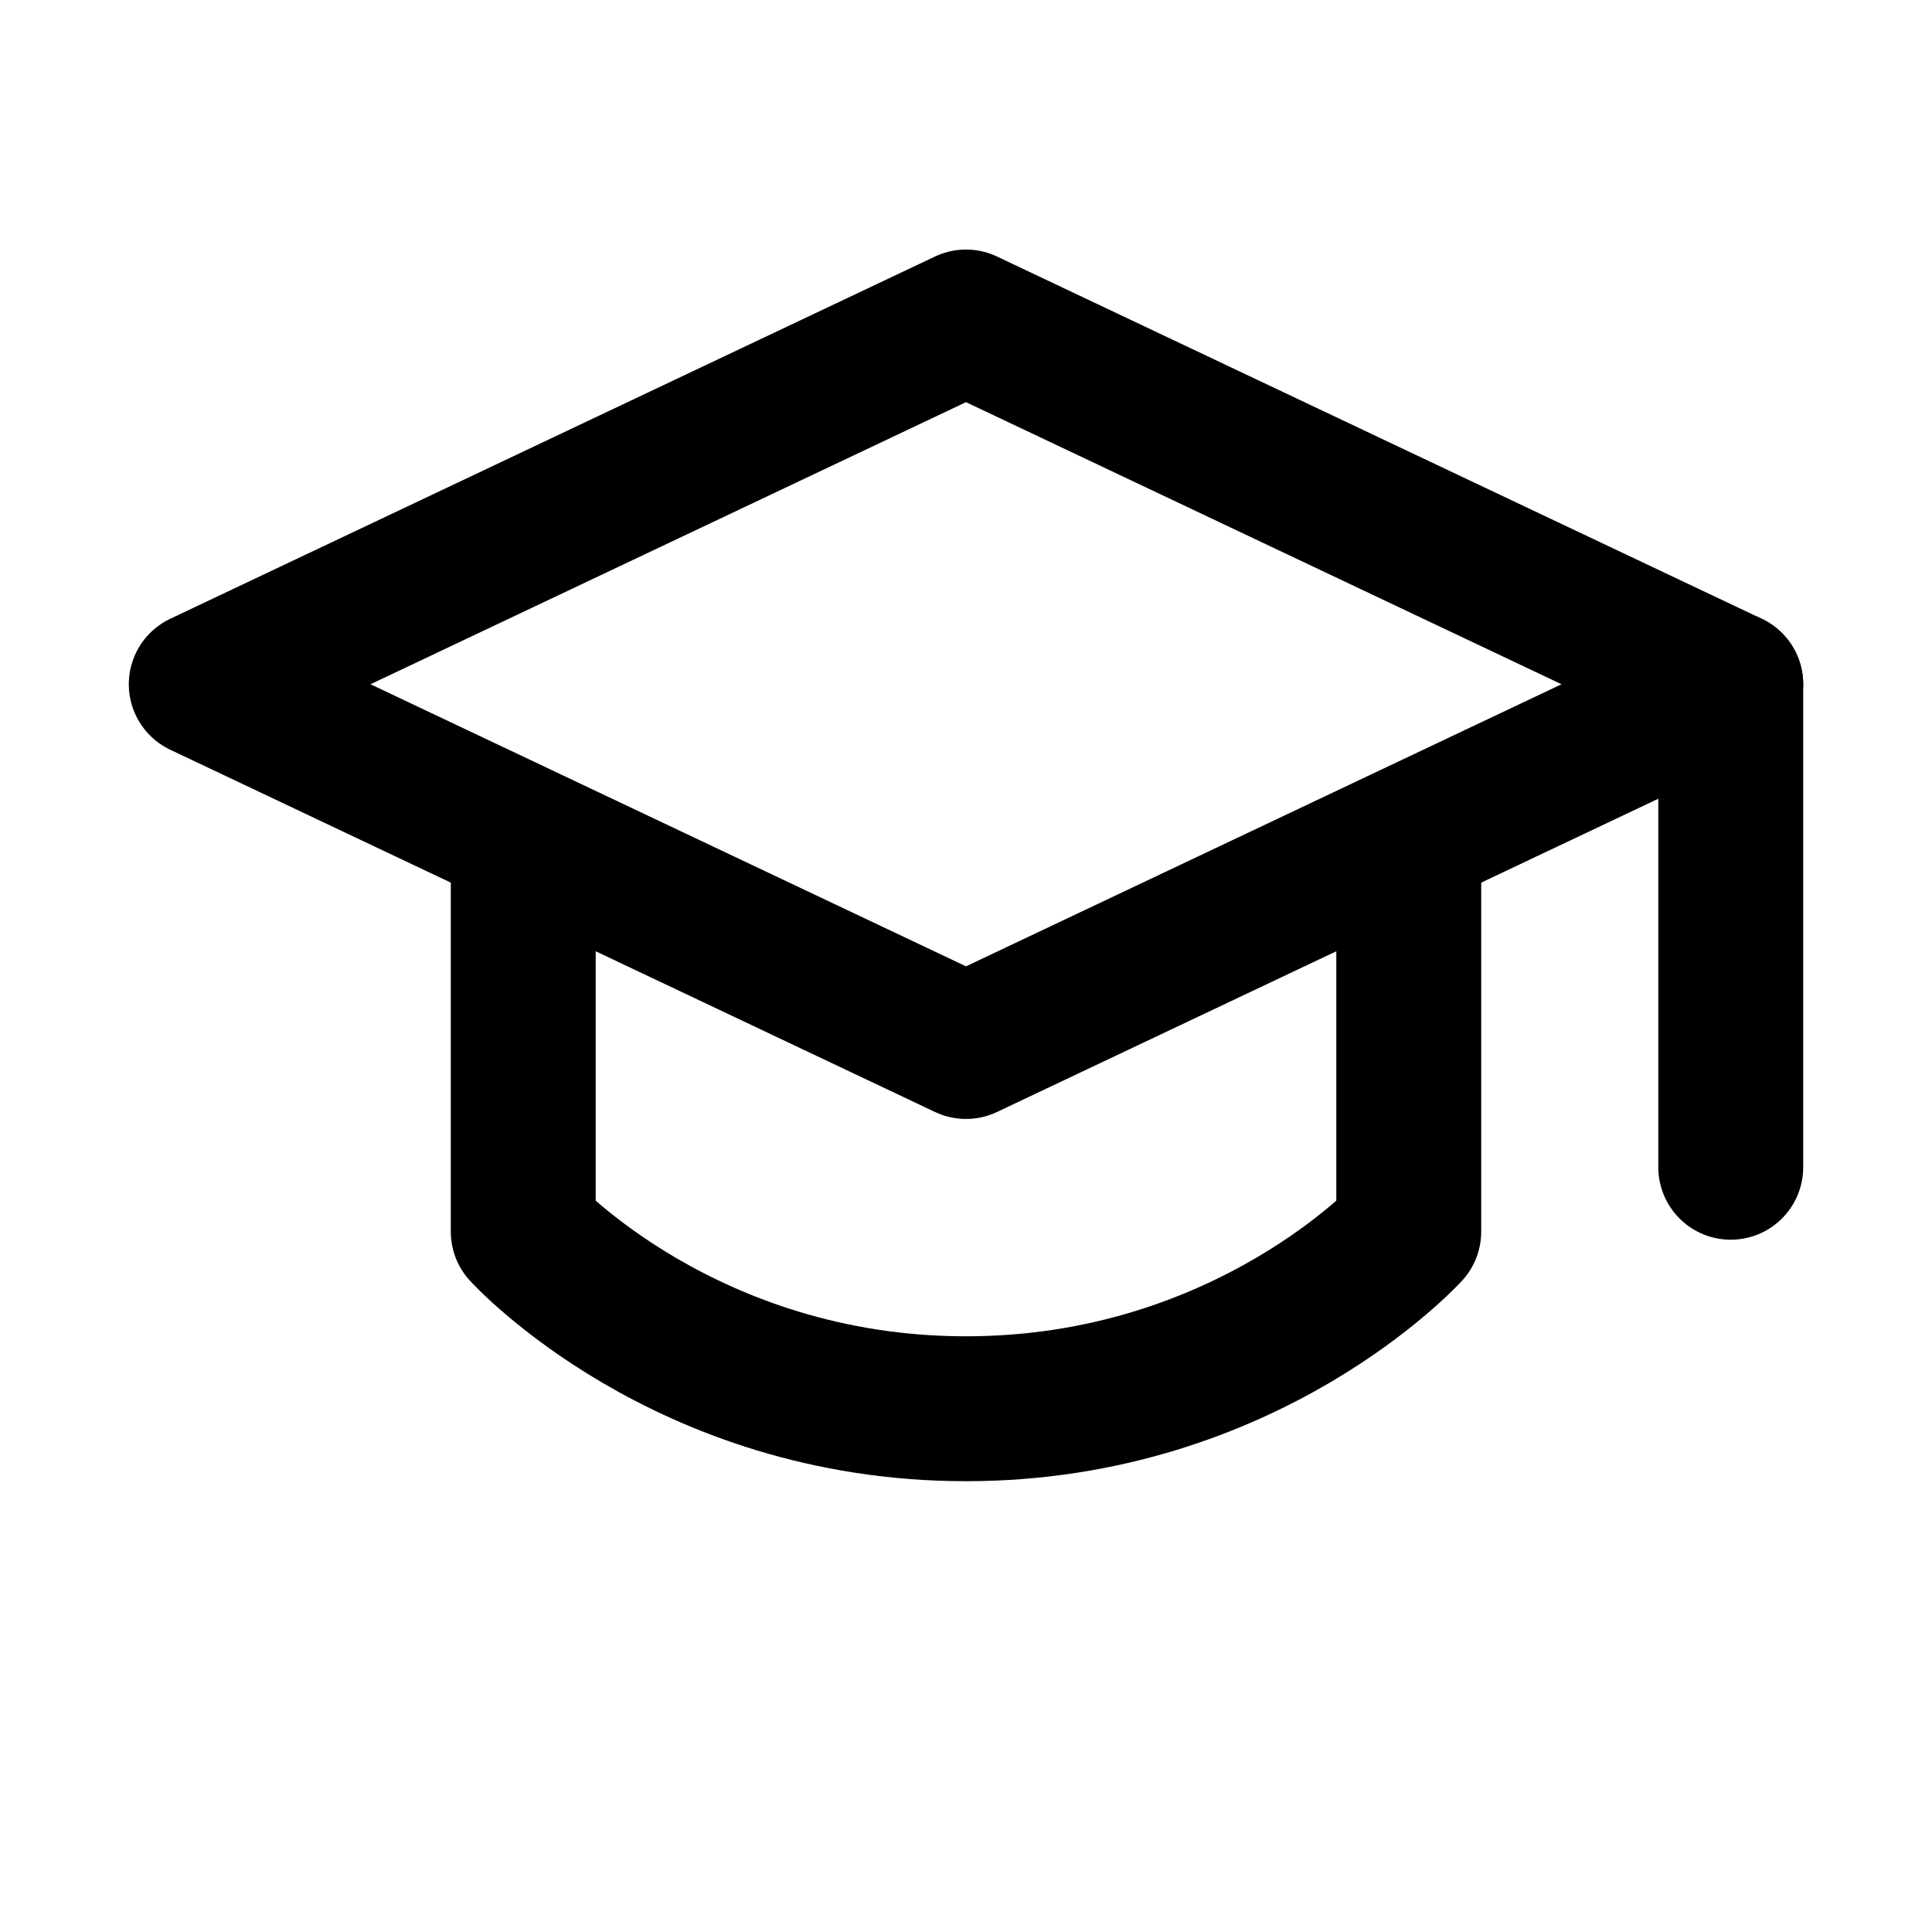
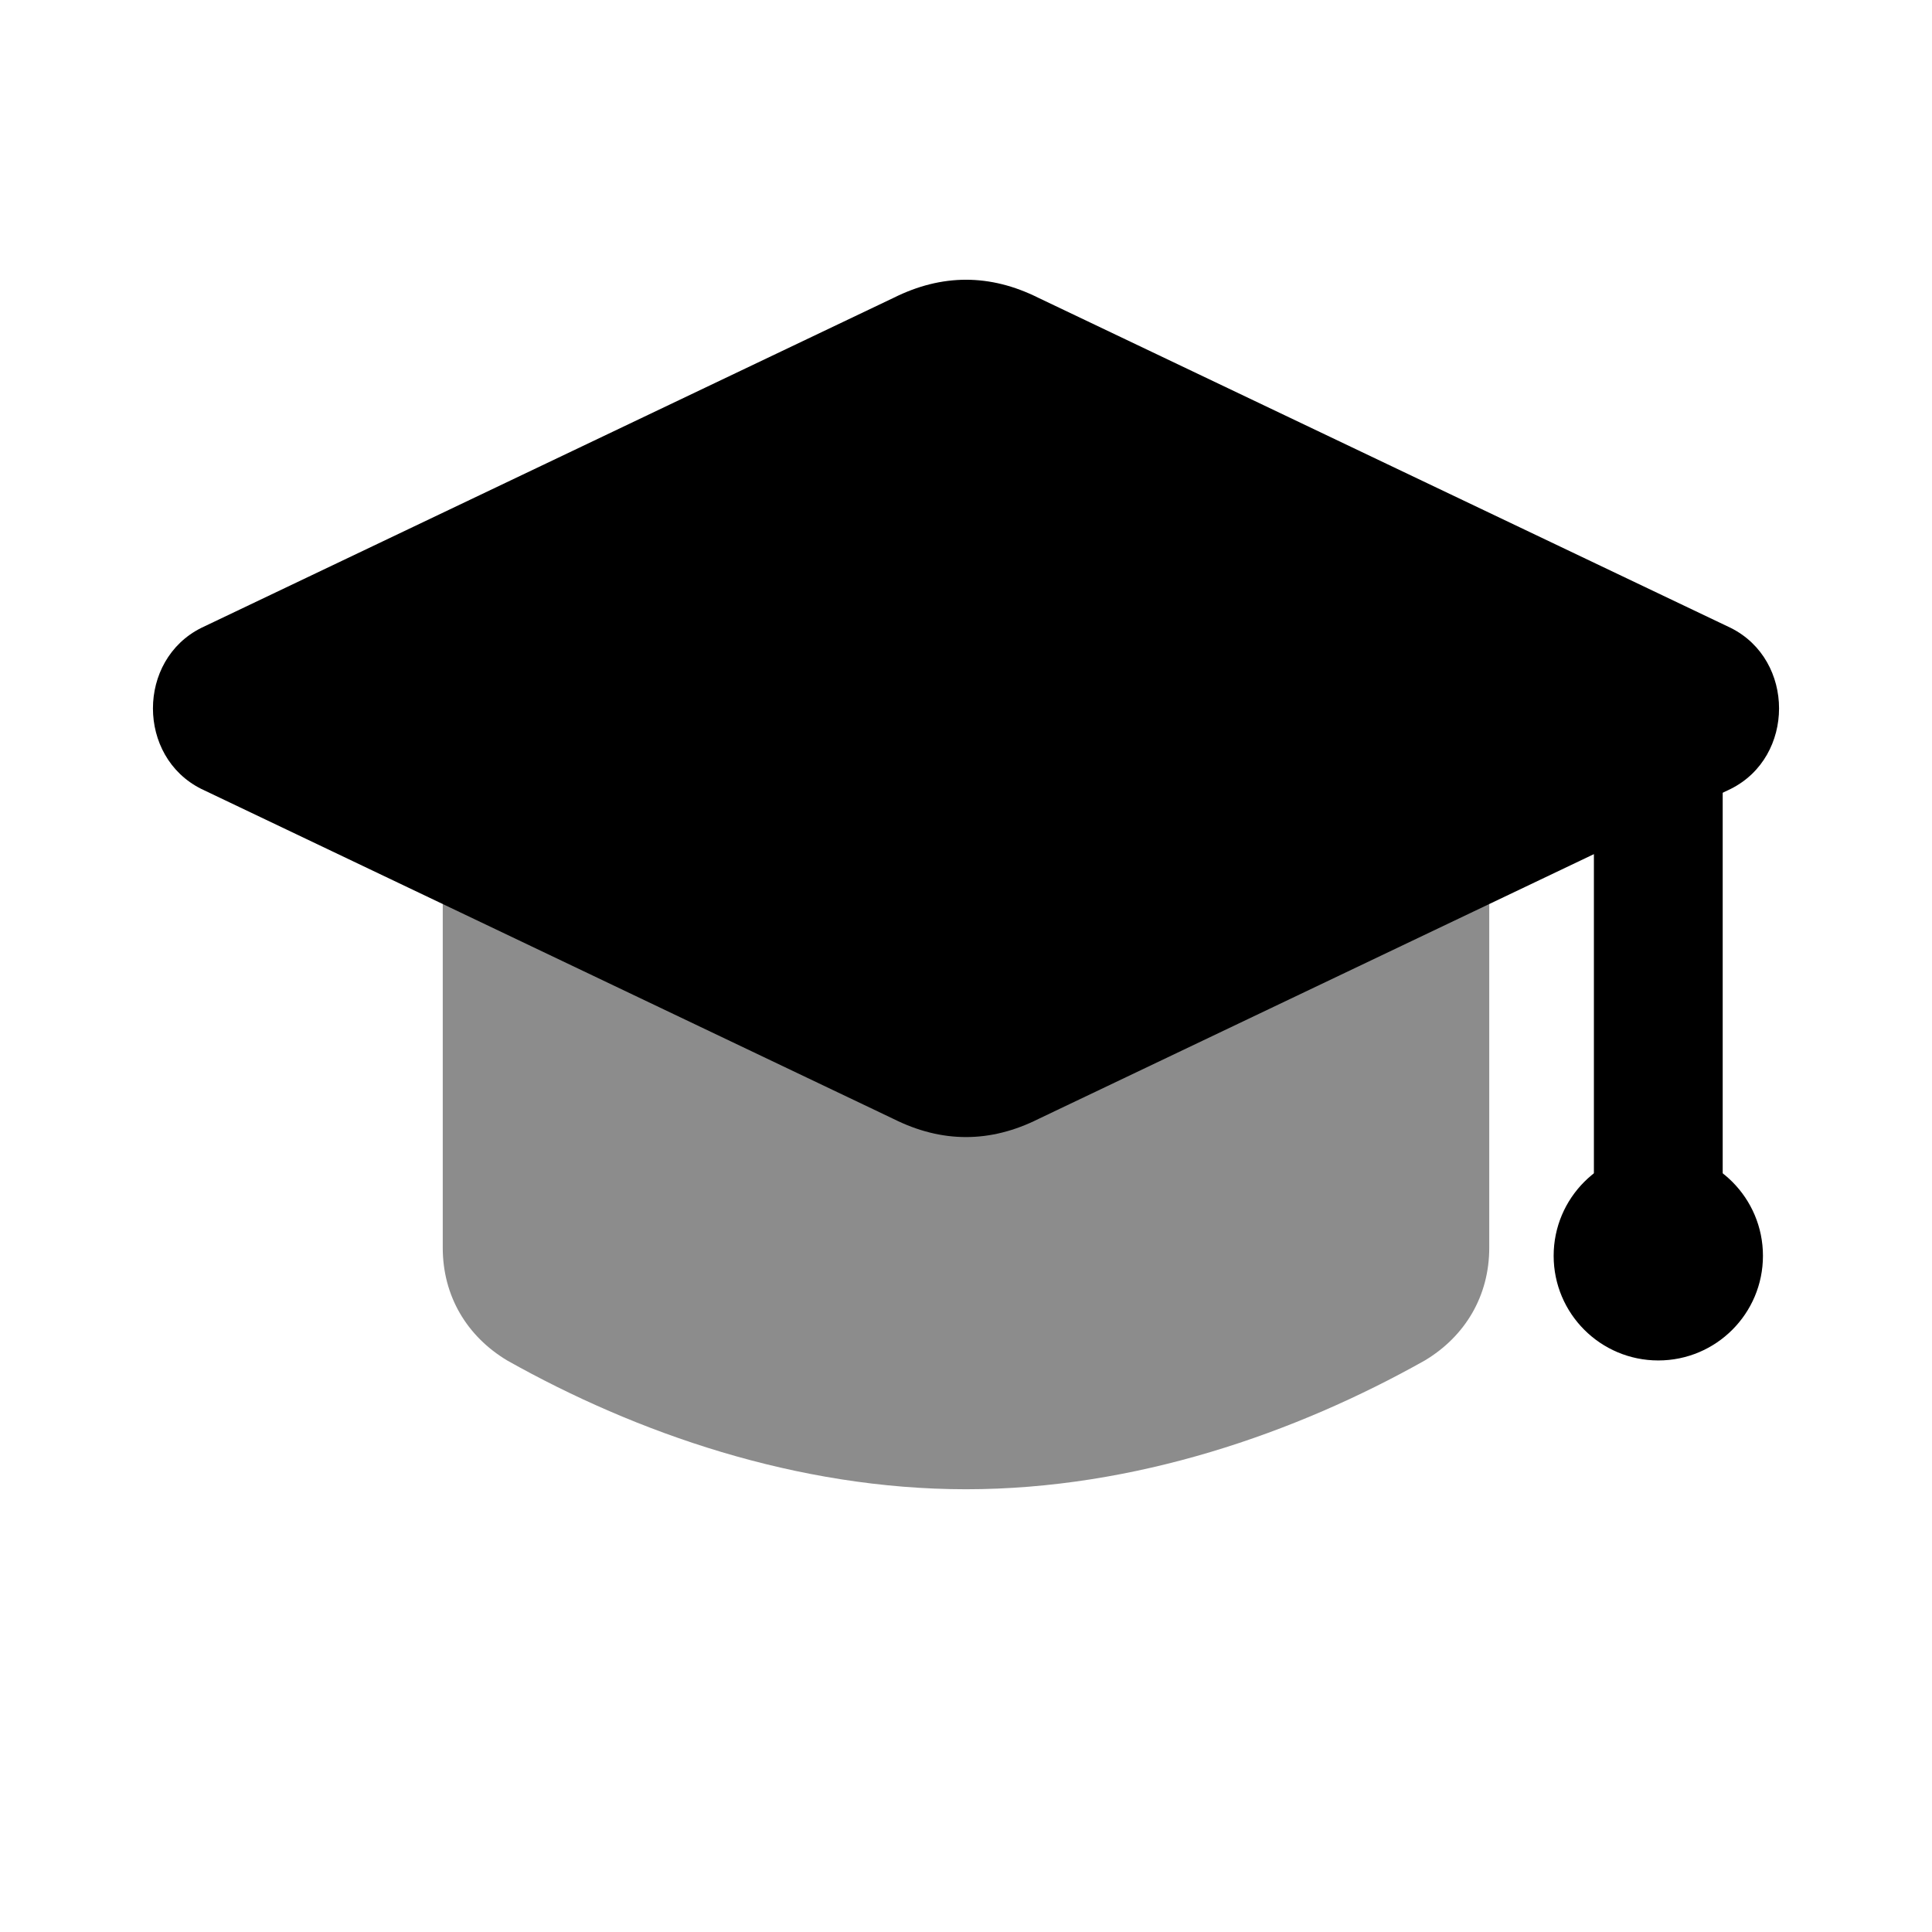
<svg xmlns="http://www.w3.org/2000/svg" width="40" height="40" viewBox="0 0 24 24" fill="none">
-   <path d="M12 4L21.5 8.5L12 13L2.5 8.5L12 4Z" stroke="currentColor" stroke-width="1.8" stroke-linejoin="round" />
-   <path d="M6.5 10.8V15.3C6.5 15.3 8.5 17.5 12 17.5C15.5 17.5 17.5 15.3 17.5 15.3V10.8" stroke="currentColor" stroke-width="1.8" stroke-linecap="round" stroke-linejoin="round" />
-   <path d="M21.5 8.5V14.5" stroke="currentColor" stroke-width="1.8" stroke-linecap="round" />
+   <path d="M5.5 11.2v4.3c0 .6.3 1.1.8 1.4 1.6.9 3.6 1.6 5.7 1.6s4.1-.7 5.7-1.6c.5-.3.8-.8.8-1.4v-4.3l-5.4 2.6c-.7.3-1.5.3-2.2 0l-5.4-2.6Z" fill="currentColor" fill-opacity="0.45" />
+   <path d="M11.1 3.7c.6-.3 1.2-.3 1.8 0l8.6 4.1c.8.4.8 1.6 0 2l-8.6 4.1c-.6.3-1.2.3-1.8 0L2.5 9.8c-.8-.4-.8-1.6 0-2l8.6-4.1Z" fill="currentColor" />
+   <path d="M20.6 9.4v5.2" stroke="currentColor" stroke-width="1.6" stroke-linecap="round" />
+   <circle cx="20.6" cy="15.6" r="1.3" fill="currentColor" />
</svg>
